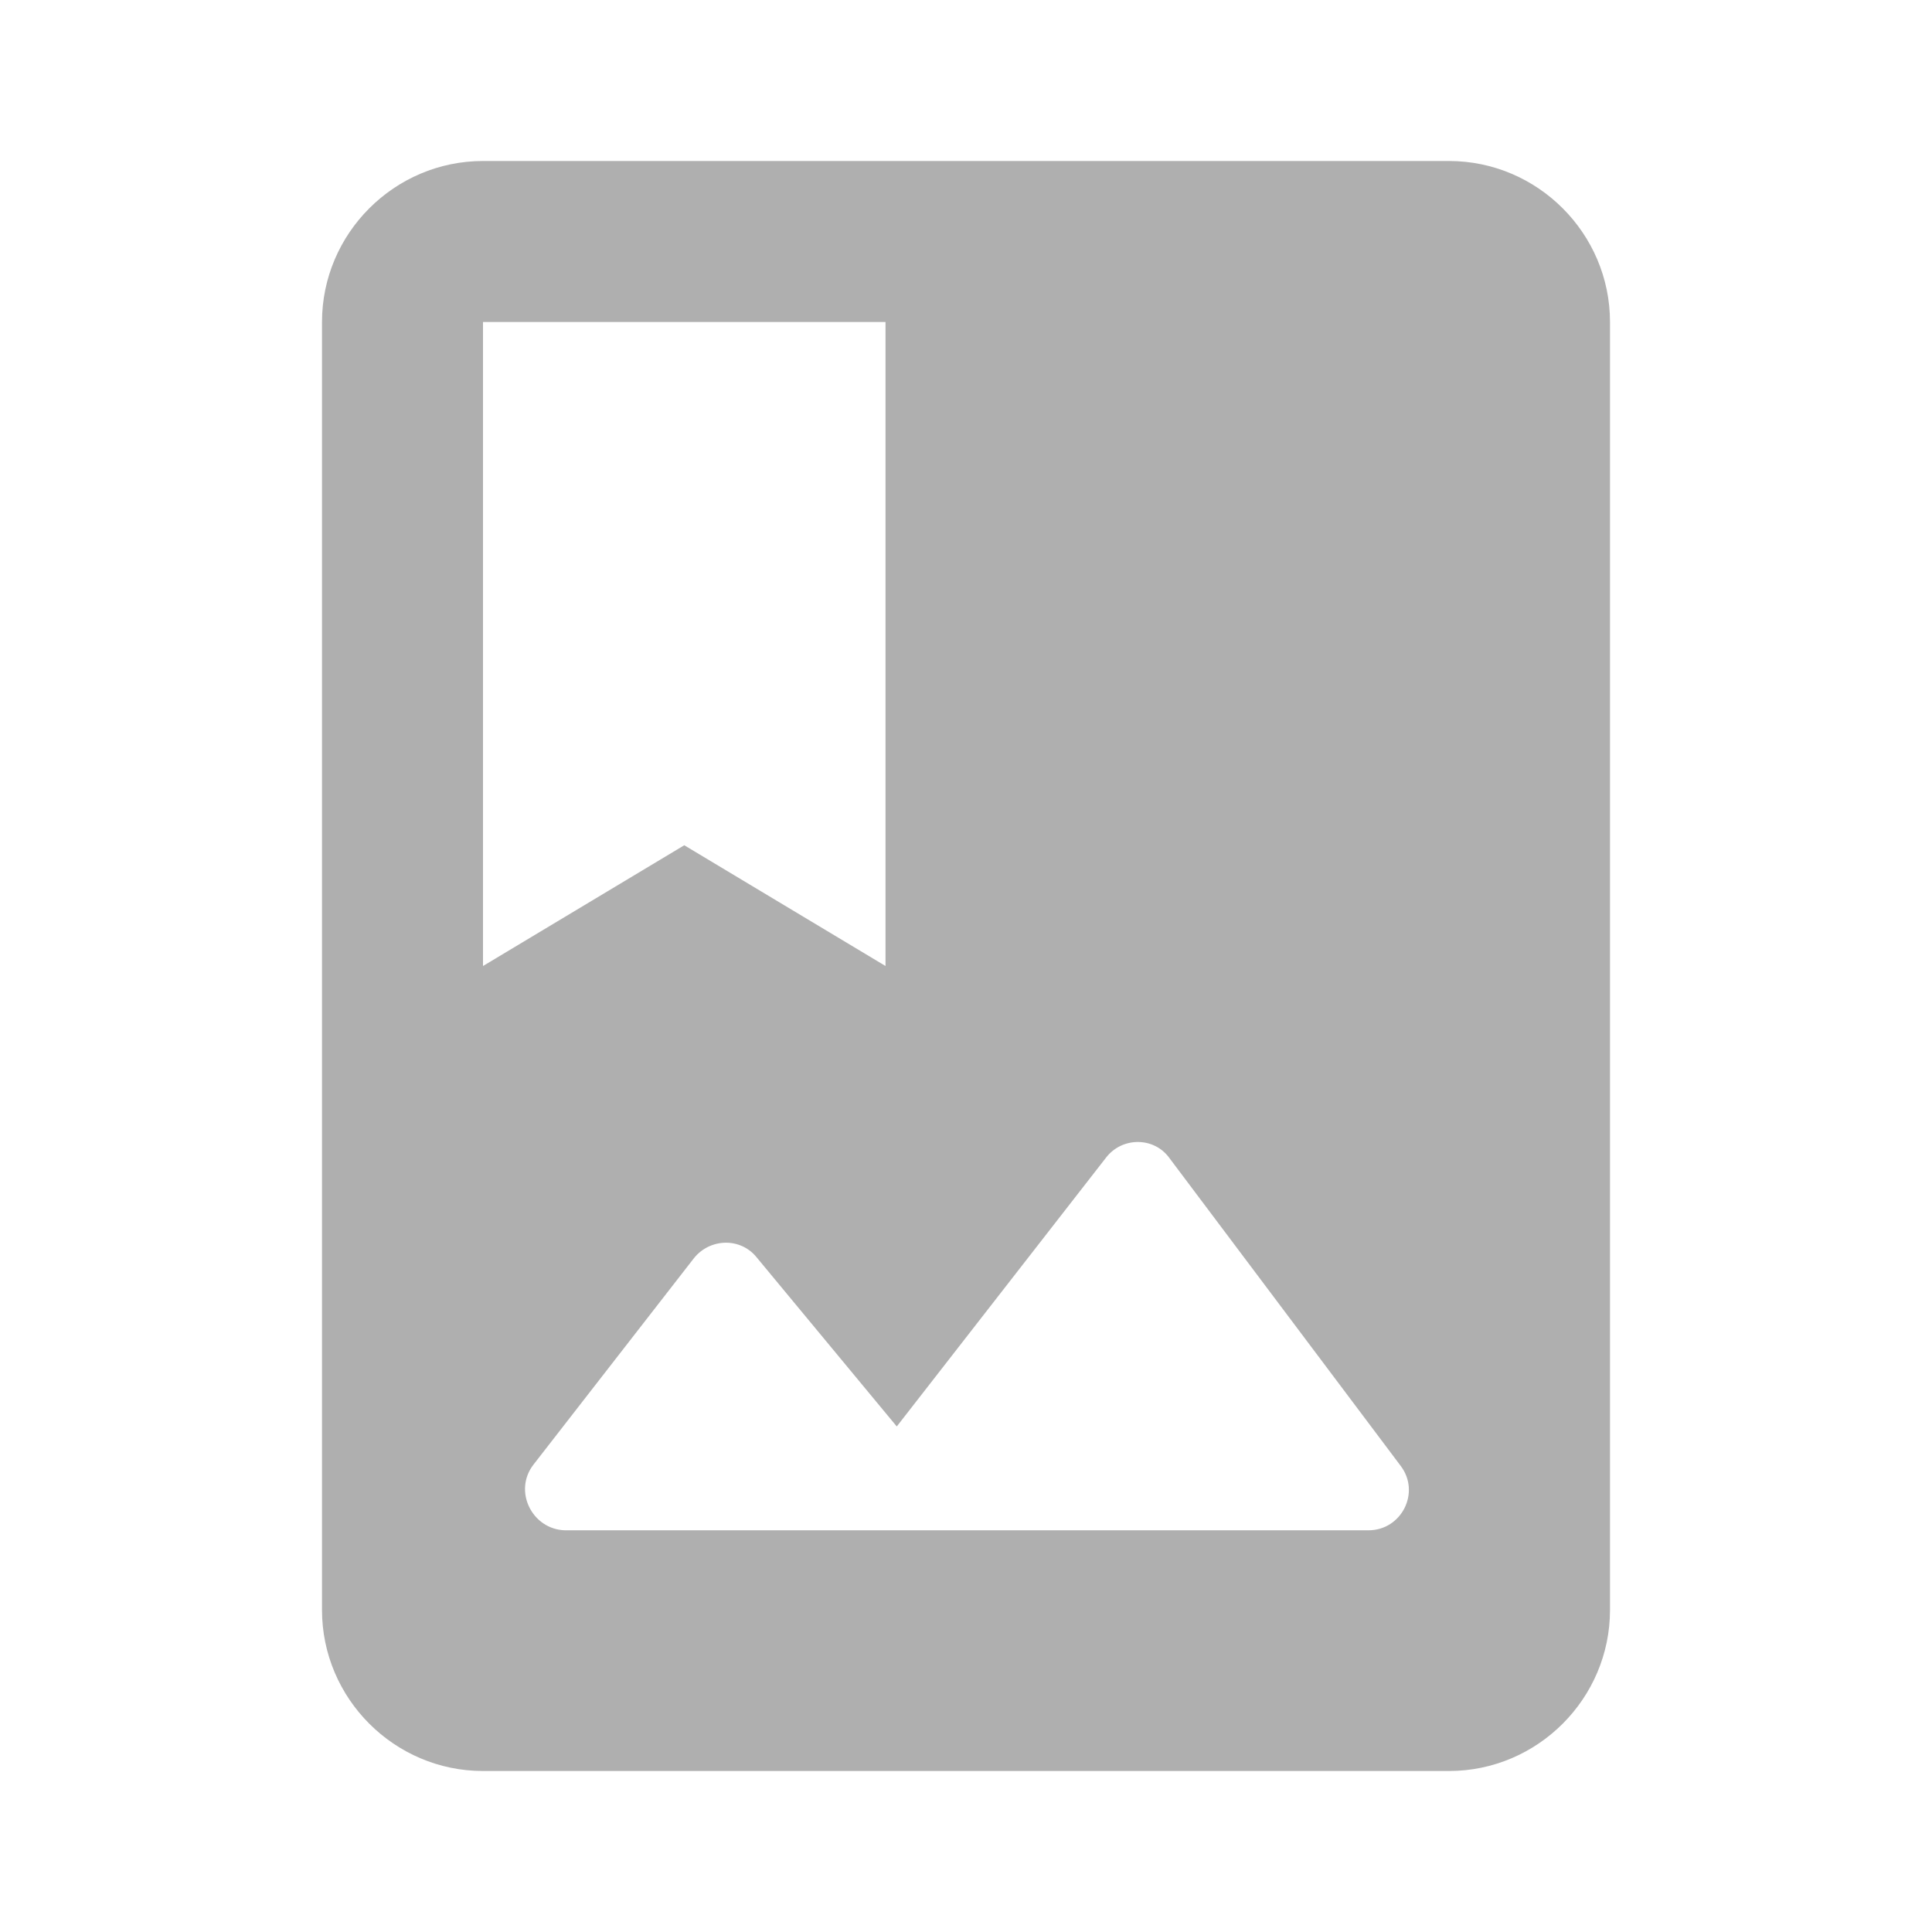
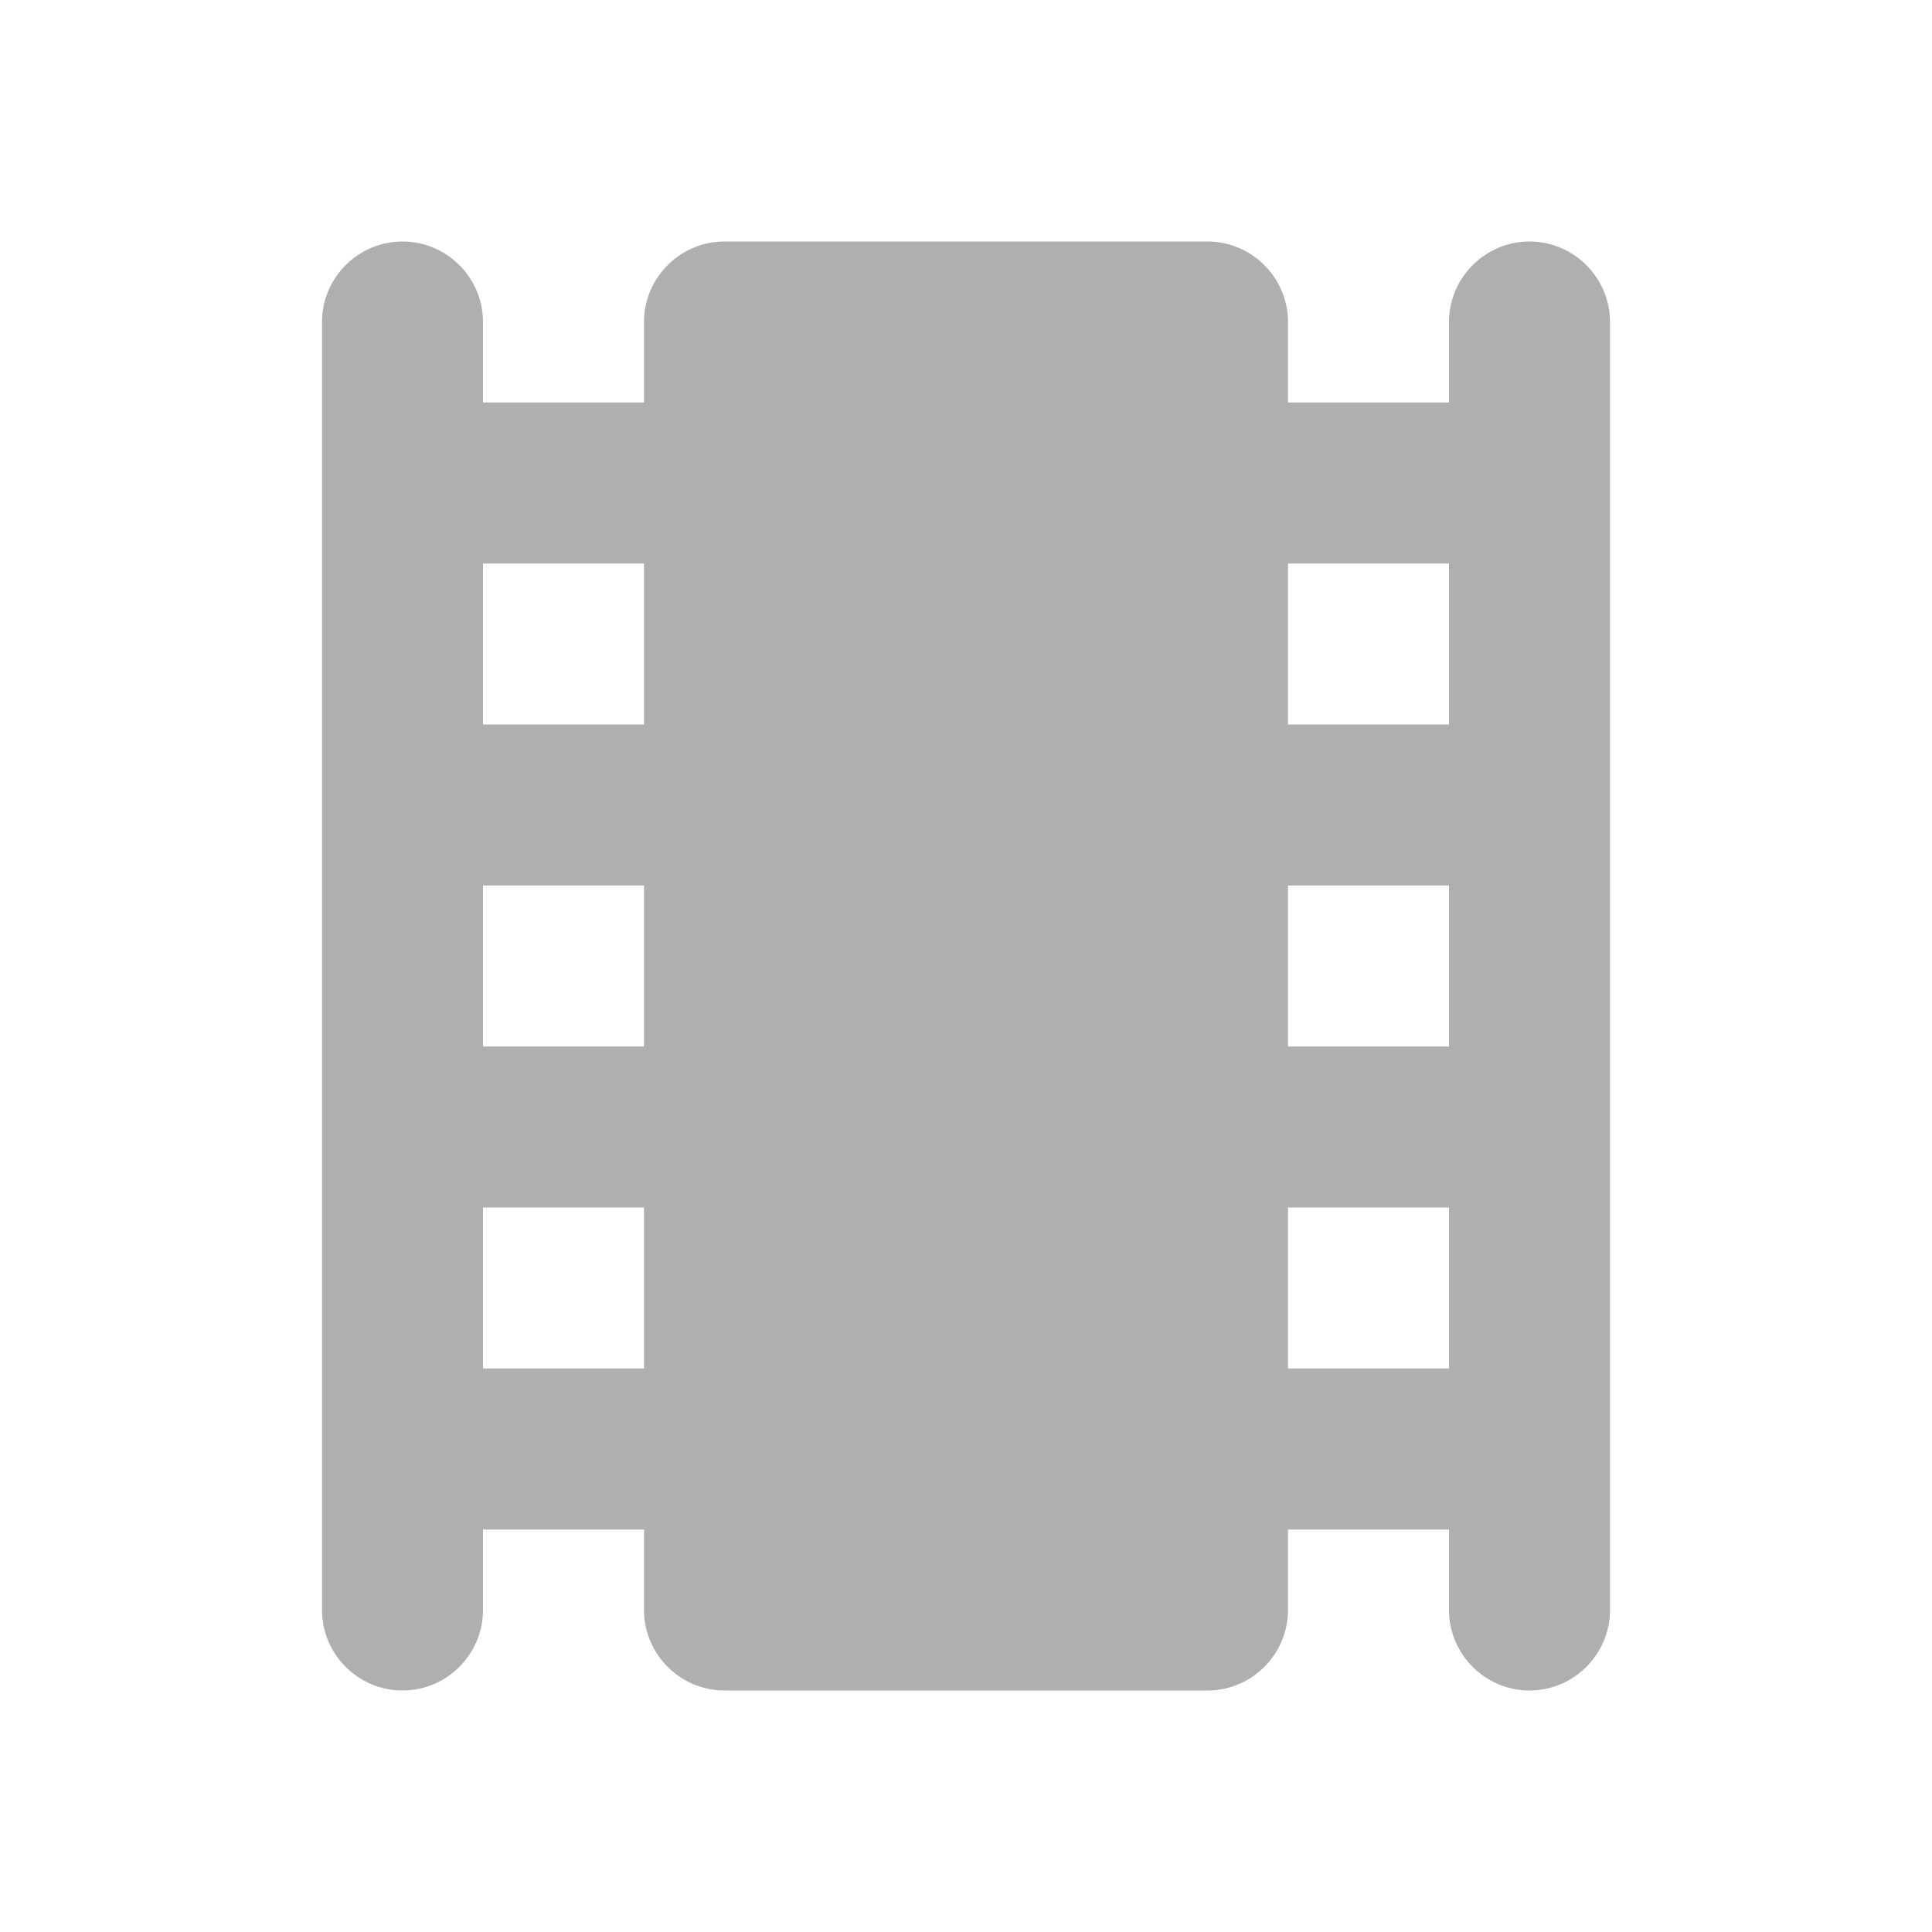
<svg xmlns="http://www.w3.org/2000/svg" height="24" viewBox="0 0 24 24" width="24">
-   <path fill="#afafaf" d="M18 2H6c-1.1 0-2 .9-2 2v16c0 1.1.9 2 2 2h12c1.1 0 2-.9 2-2V4c0-1.1-.9-2-2-2zM6 4h5v8l-2.5-1.5L6 12V4zm.63 14.19l1.99-2.56c.2-.25.58-.26.78-.01l1.74 2.1 2.6-3.34c.2-.26.6-.26.79.01l2.87 3.82c.25.33.01.8-.4.8H7.02c-.41-.01-.65-.49-.39-.82z" />
+   <path fill="#afafaf" d="M18 4v1h-2V4c0-.55-.45-1-1-1H9c-.55 0-1 .45-1 1v1H6V4c0-.55-.45-1-1-1s-1 .45-1 1v16c0 .55.45 1 1 1s1-.45 1-1v-1h2v1c0 .55.45 1 1 1h6c.55 0 1-.45 1-1v-1h2v1c0 .55.45 1 1 1s1-.45 1-1V4c0-.55-.45-1-1-1s-1 .45-1 1zM8 17H6v-2h2v2zm0-4H6v-2h2v2zm0-4H6V7h2v2zm10 8h-2v-2h2v2zm0-4h-2v-2h2v2zm0-4h-2V7h2v2z" />
</svg>
